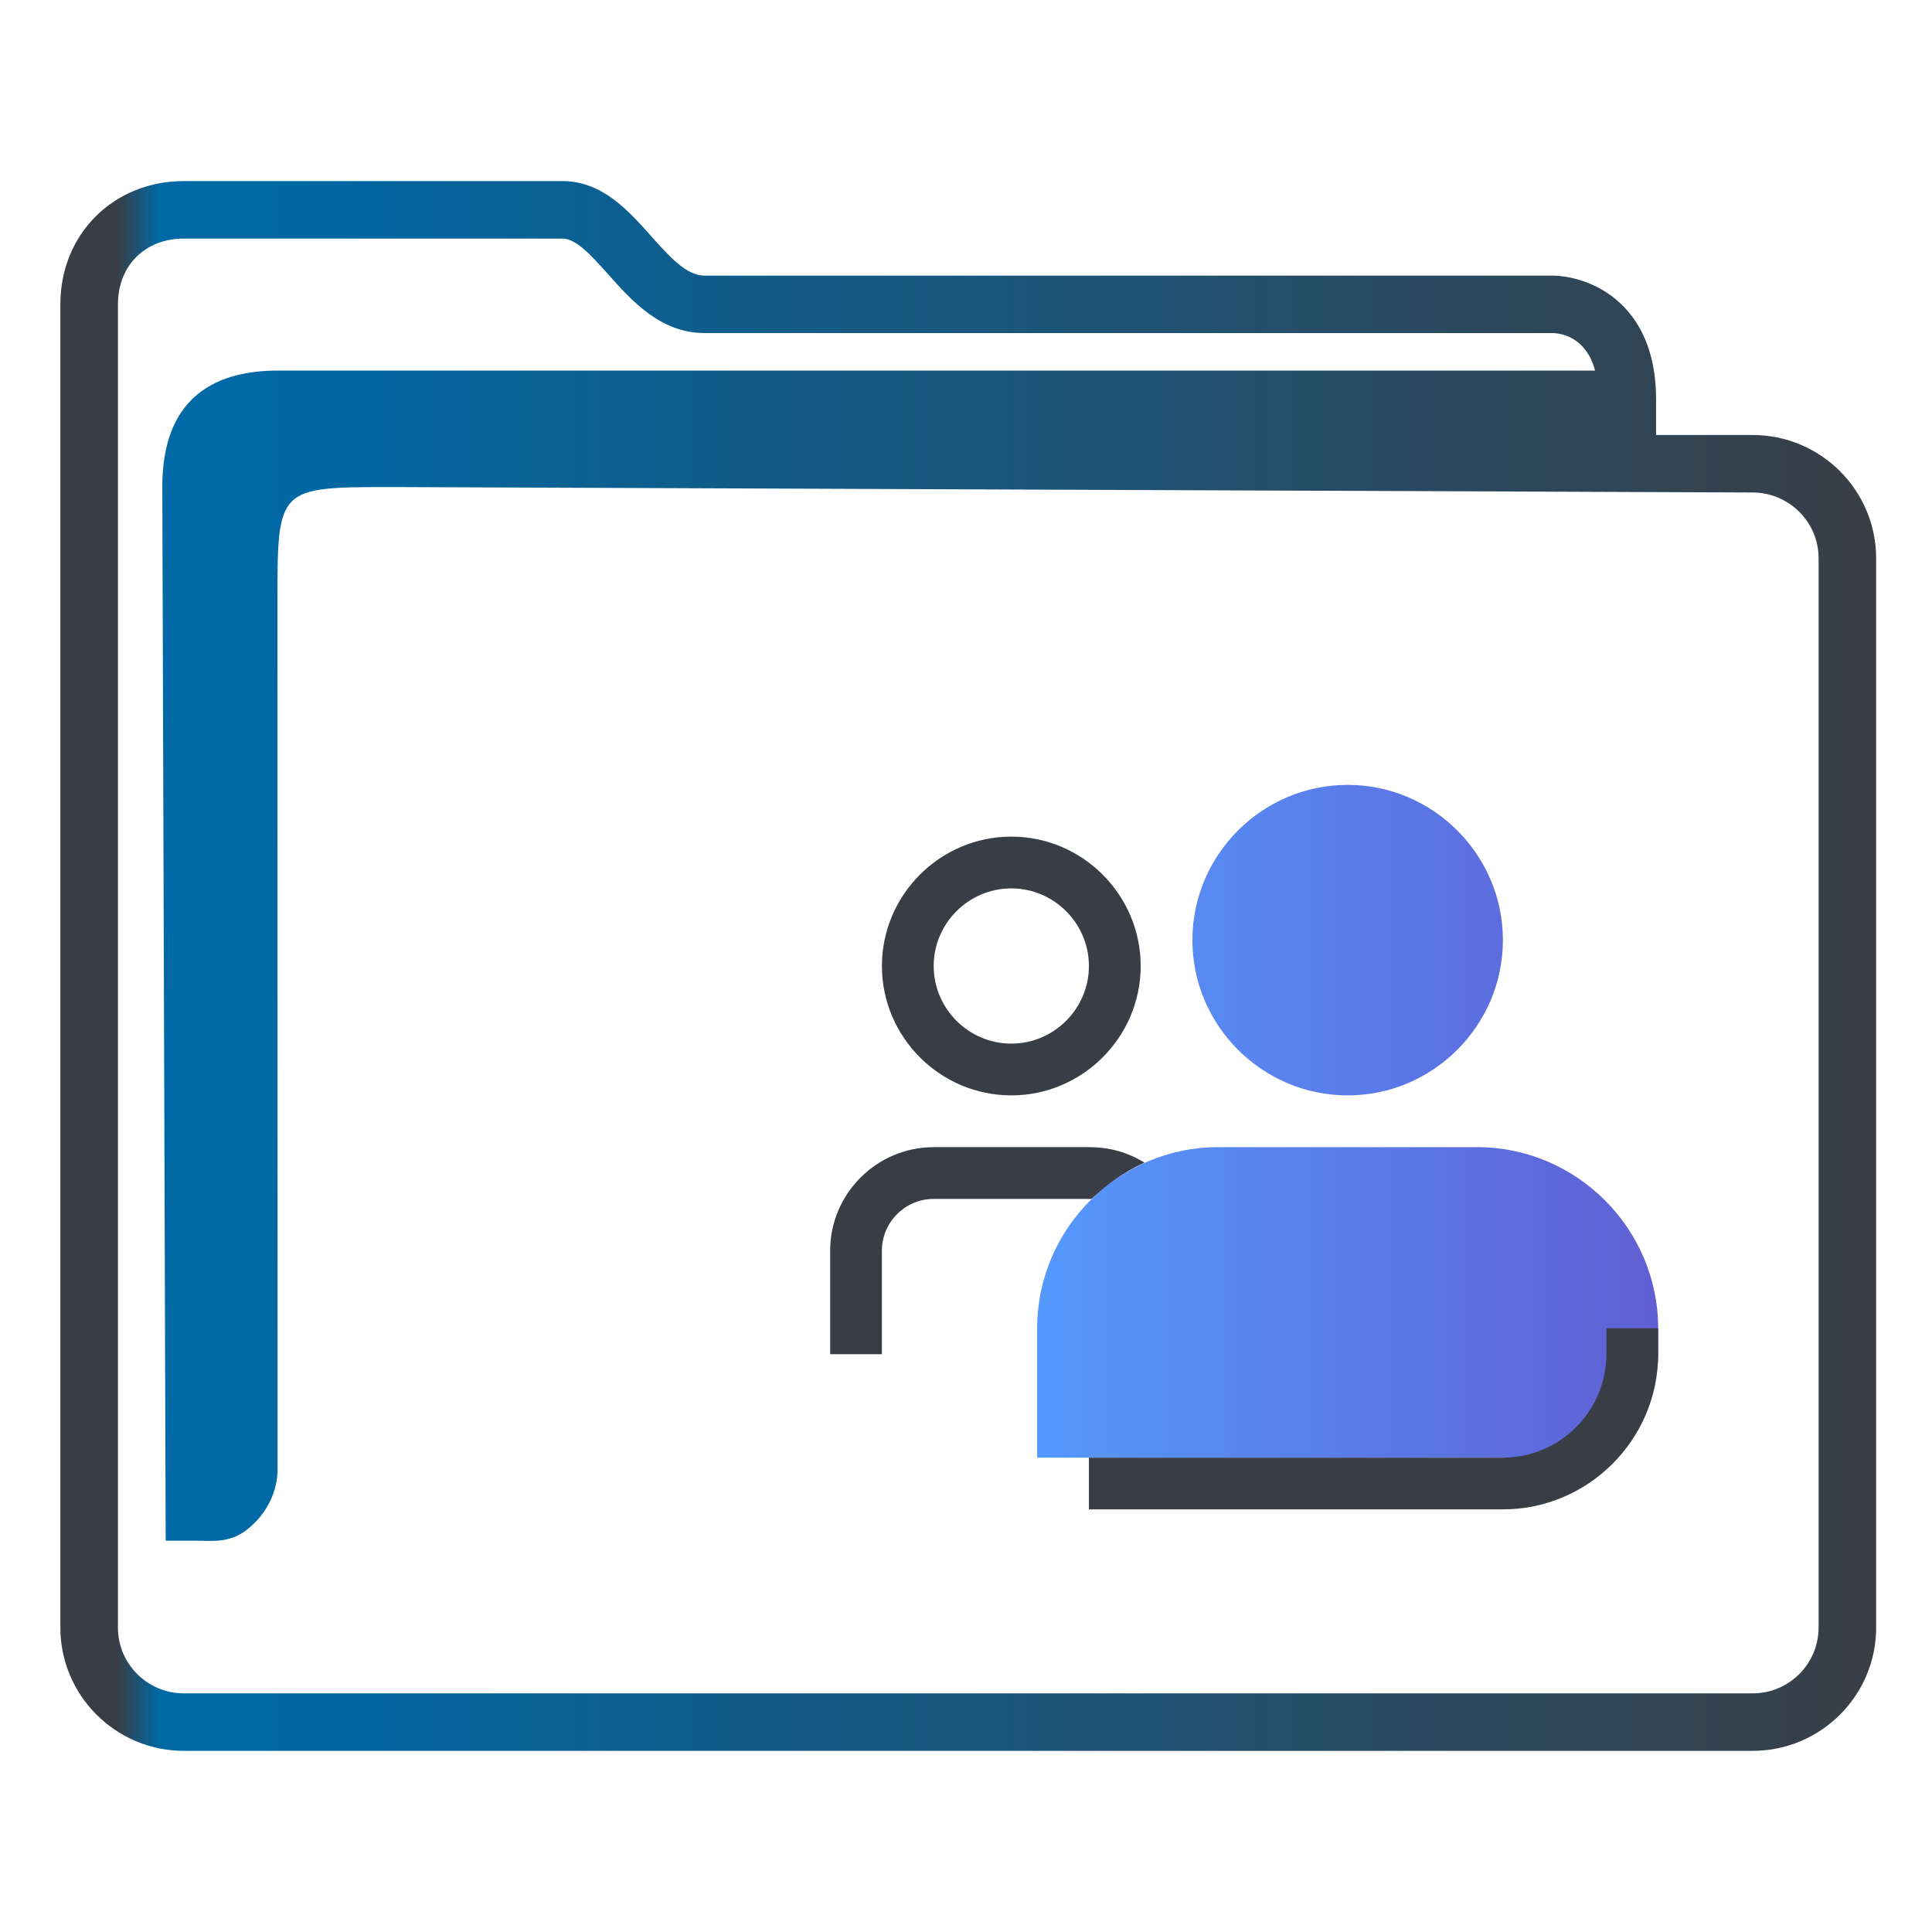
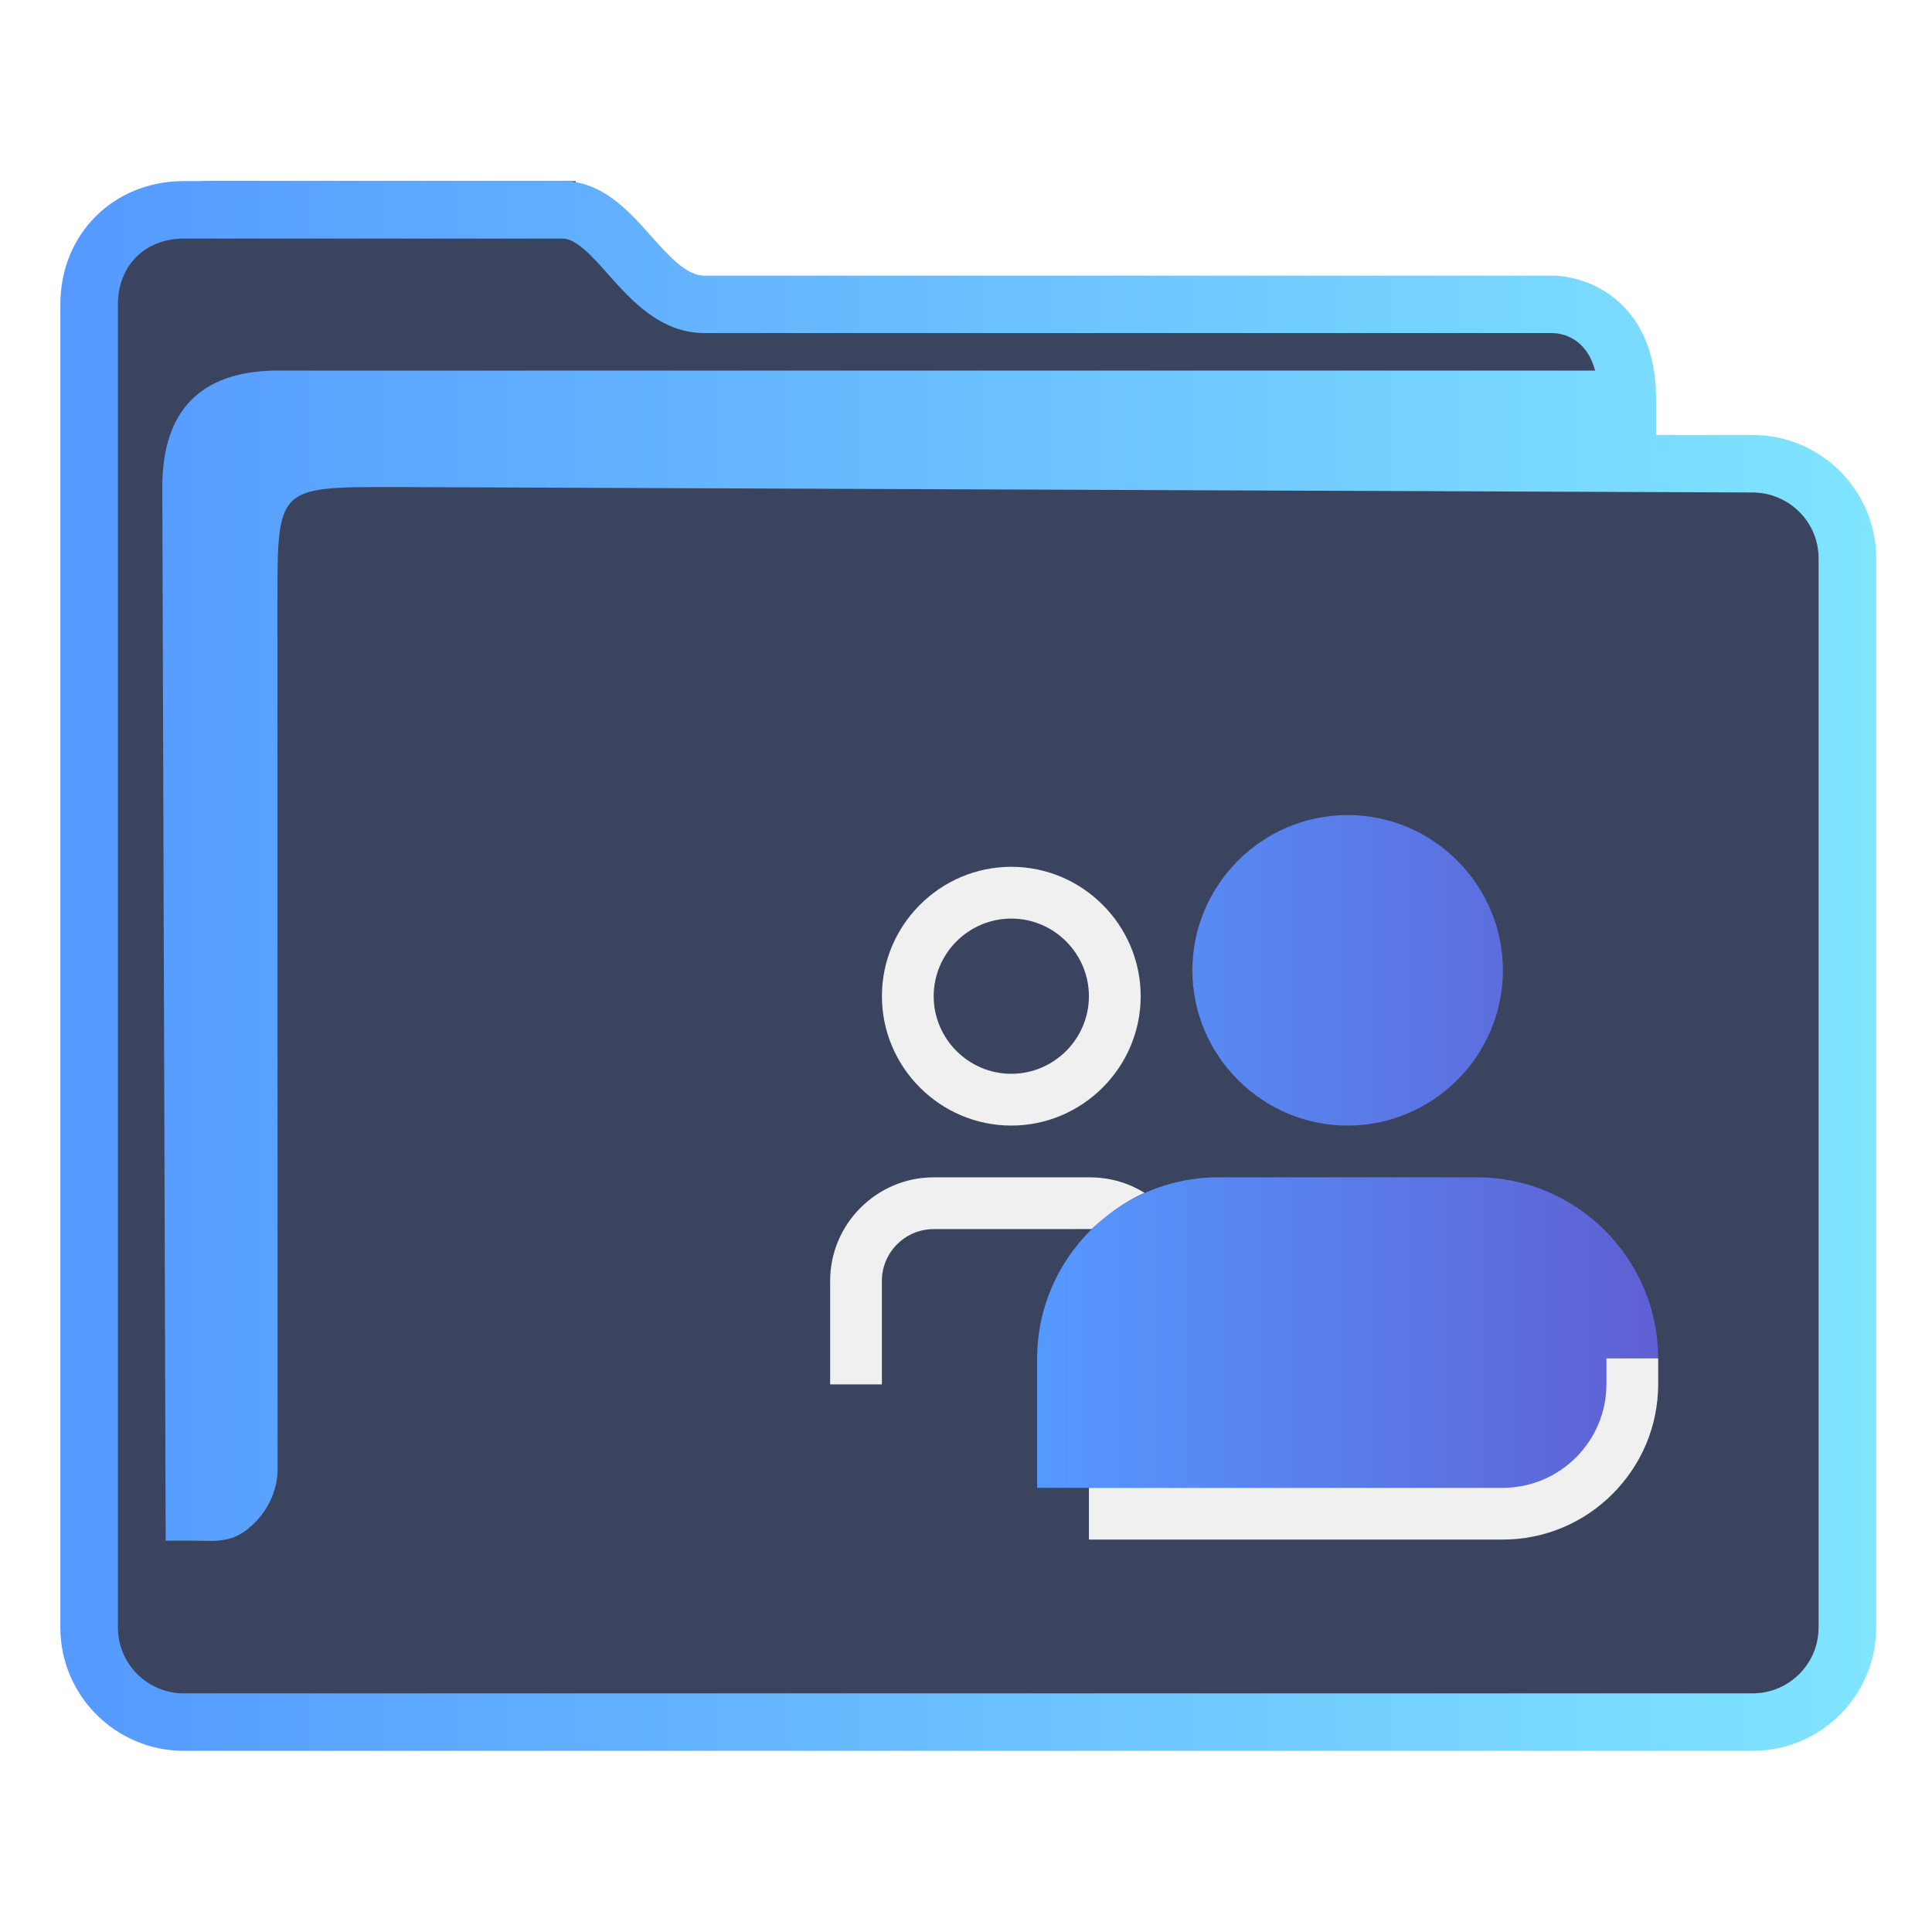
<svg xmlns="http://www.w3.org/2000/svg" xmlns:xlink="http://www.w3.org/1999/xlink" width="64" version="1.1" height="64" id="svg17">
  <defs id="defs5455">
    <linearGradient id="linearGradient1076">
      <stop style="stop-color:#5599ff;stop-opacity:1" offset="0" id="stop1072" />
      <stop style="stop-color:#5f5fd3;stop-opacity:1" offset="1" id="stop1074" />
    </linearGradient>
-     <linearGradient xlink:href="#linearGradient991" id="linearGradient1482" x1="386.571" y1="516.398" x2="446.621" y2="516.398" gradientUnits="userSpaceOnUse" gradientTransform="matrix(1.001665,0,0,1,-0.64349,-0.6)" />
-     <linearGradient id="linearGradient991">
-       <stop style="stop-color:#393e46;stop-opacity:1" offset="0" id="stop987" />
-       <stop style="stop-color:#393e46;stop-opacity:1" offset="0.031" id="stop1929" />
-       <stop style="stop-color:#0069a6;stop-opacity:1" offset="0.055" id="stop1263" />
-       <stop style="stop-color:#0069a6;stop-opacity:1" offset="0.109" id="stop1027" />
-       <stop style="stop-color:#393e46;stop-opacity:1" offset="1" id="stop989" />
+     <linearGradient xlink:href="#linearGradient2669" id="linearGradient2671" x1="386.571" y1="515.798" x2="446.721" y2="515.798" gradientUnits="userSpaceOnUse" />
+     <linearGradient id="linearGradient2669">
+       <stop style="stop-color:#5599ff;stop-opacity:1;" offset="0" id="stop2665" />
+       <stop style="stop-color:#80e5ff;stop-opacity:1" offset="1" id="stop2667" />
    </linearGradient>
-     <linearGradient xlink:href="#linearGradient1076" id="linearGradient1078" x1="418.929" y1="520.941" x2="439.5" y2="520.941" gradientUnits="userSpaceOnUse" />
+     <linearGradient xlink:href="#linearGradient1076" id="linearGradient1136" gradientUnits="userSpaceOnUse" gradientTransform="translate(0,1)" x1="418.929" y1="520.941" x2="439.5" y2="520.941" />
  </defs>
  <g id="layer1" transform="translate(-384.5714,-483.798)">
-     <path id="Friends" class="st0" d="m 424.071,514.941 c 0,-2.829 2.314,-5.143 5.143,-5.143 2.829,0 5.143,2.314 5.143,5.143 0,2.829 -2.314,5.143 -5.143,5.143 -2.829,0 -5.143,-2.314 -5.143,-5.143 z m 0.857,6.857 c -3.3,0 -6,2.7 -6,6 v 4.286 h 17.143 c 1.886,0 3.429,-1.543 3.429,-3.429 V 527.798 c 0,-3.3 -2.7,-6 -6,-6 z" style="fill:url(#linearGradient1078);stroke-width:0.429;fill-opacity:1" />
-     <path id="Friends-s" class="st1" d="m 413.786,515.798 c 0,-2.357 1.929,-4.286 4.286,-4.286 2.357,0 4.286,1.929 4.286,4.286 0,2.357 -1.929,4.286 -4.286,4.286 -2.357,0 -4.286,-1.929 -4.286,-4.286 z m 4.286,-2.571 c -1.414,0 -2.571,1.157 -2.571,2.571 0,1.414 1.157,2.571 2.571,2.571 1.414,0 2.571,-1.157 2.571,-2.571 0,-1.414 -1.157,-2.571 -2.571,-2.571 z m 2.571,10.286 c 0.043,0 0.043,0 0.086,0 0.514,-0.471 1.071,-0.9 1.757,-1.2 -0.557,-0.343 -1.157,-0.514 -1.843,-0.514 H 415.5 c -1.886,0 -3.429,1.543 -3.429,3.429 v 3.429 h 1.714 v -3.429 c 0,-0.943 0.771,-1.714 1.714,-1.714 z m 0,8.571 v 1.714 h 13.714 c 2.829,0 5.143,-2.314 5.143,-5.143 V 527.798 h -1.714 v 0.857 c 0,1.886 -1.543,3.429 -3.429,3.429 z" style="clip-rule:evenodd;fill:#393e46;fill-rule:evenodd;stroke-width:0.429;fill-opacity:1" />
-     <path d="m 442.63,498.208 h -3.199 v -1.181 c 0,-2.051 -0.9,-3.062 -1.655,-3.549 -0.81,-0.522 -1.605,-0.549 -1.757,-0.549 h -28.109 c -0.602,0 -1.168,-0.635 -1.767,-1.307 -0.762,-0.855 -1.626,-1.825 -2.937,-1.825 h -12.544 c -2.332,0 -4.091,1.755 -4.091,4.083 v 43.834 c 0,2.252 1.835,4.083 4.091,4.083 h 51.968 c 2.256,0 4.091,-1.831 4.091,-4.083 v -35.423 c 0,-2.252 -1.835,-4.083 -4.091,-4.083 z m 2.184,39.506 c 0,1.202 -0.98,2.179 -2.184,2.179 h -51.968 c -1.205,0 -2.184,-0.977 -2.184,-2.179 v -43.834 c 0,-1.283 0.898,-2.179 2.184,-2.179 h 12.544 c 0.456,0 0.969,0.576 1.513,1.186 0.772,0.866 1.733,1.944 3.191,1.944 h 28.097 c 0.288,0.008 1.105,0.133 1.405,1.243 h -43.761 c -2.432,0.05 -3.703,1.319 -3.703,3.858 l 0.112,34.904 h 1.159 c 0,0 -0.241,0.002 9.7e-4,0.002 0.375,0 0.967,0.073 1.52,-0.359 0.994,-0.778 1.036,-1.786 1.027,-2.062 l -0.005,-28.677 c 0,-3.808 0,-3.808 3.814,-3.808 l 45.055,0.18 c 1.205,0.005 2.184,0.978 2.184,2.179 v 35.423 z" id="path2-3-3" style="fill:url(#linearGradient1482);fill-opacity:1;stroke-width:0.635" />
+     <path id="fill" d="m 387.571,492.798 v 45 c 0.109,1.511 1,3 3.906,3 h 49.824 c 3.269,0 4.384,-0.499 4.269,-4 v -36 c -1,-2 -8,0 -8,-6 -12,-1 -34,1 -33.929,-5 h -12.074 c -1.998,0 -3.998,1 -3.998,3 z" style="color:#1e92ff;fill:#3b445f;fill-opacity:1;fill-rule:nonzero;stroke:none;stroke-width:10.512" class="ColorScheme-ButtonFocus" />
+     <path d="m 442.63,498.208 h -3.199 v -1.181 c 0,-2.051 -0.9,-3.062 -1.655,-3.549 -0.81,-0.522 -1.605,-0.549 -1.757,-0.549 h -28.109 c -0.602,0 -1.168,-0.635 -1.767,-1.307 -0.762,-0.855 -1.626,-1.825 -2.937,-1.825 h -12.544 c -2.332,0 -4.091,1.755 -4.091,4.083 v 43.834 c 0,2.252 1.835,4.083 4.091,4.083 h 51.968 c 2.256,0 4.091,-1.831 4.091,-4.083 v -35.423 c 0,-2.252 -1.835,-4.083 -4.091,-4.083 z m 2.184,39.506 c 0,1.202 -0.98,2.179 -2.184,2.179 h -51.968 c -1.205,0 -2.184,-0.977 -2.184,-2.179 v -43.834 c 0,-1.283 0.898,-2.179 2.184,-2.179 h 12.544 c 0.456,0 0.969,0.576 1.513,1.186 0.772,0.866 1.733,1.944 3.191,1.944 h 28.097 c 0.288,0.008 1.105,0.133 1.405,1.243 h -43.761 c -2.432,0.05 -3.703,1.319 -3.703,3.858 l 0.112,34.904 h 1.159 c 0,0 -0.241,0.002 9.7e-4,0.002 0.375,0 0.967,0.073 1.52,-0.359 0.994,-0.778 1.036,-1.786 1.027,-2.062 l -0.005,-28.677 c 0,-3.808 0,-3.808 3.814,-3.808 l 45.055,0.18 c 1.205,0.005 2.184,0.978 2.184,2.179 v 35.423 z" id="path2-3-3-2-3-6-7" style="fill:url(#linearGradient2671);fill-opacity:1;stroke-width:0.635" />
+     <path id="Friends-4-2-7" class="st0" d="m 424.071,515.941 c 0,-2.829 2.314,-5.143 5.143,-5.143 2.829,0 5.143,2.314 5.143,5.143 0,2.829 -2.314,5.143 -5.143,5.143 -2.829,0 -5.143,-2.314 -5.143,-5.143 z m 0.857,6.857 c -3.3,0 -6,2.7 -6,6 v 4.286 h 17.143 c 1.886,0 3.429,-1.543 3.429,-3.429 V 528.798 c 0,-3.3 -2.7,-6 -6,-6 z" style="fill:url(#linearGradient1136);fill-opacity:1;stroke-width:0.429" />
+     <path id="Friends-s-8-7-5" class="st1" d="m 413.786,516.798 c 0,-2.357 1.929,-4.286 4.286,-4.286 2.357,0 4.286,1.929 4.286,4.286 0,2.357 -1.929,4.286 -4.286,4.286 -2.357,0 -4.286,-1.929 -4.286,-4.286 z m 4.286,-2.571 c -1.414,0 -2.571,1.157 -2.571,2.571 0,1.414 1.157,2.571 2.571,2.571 1.414,0 2.571,-1.157 2.571,-2.571 0,-1.414 -1.157,-2.571 -2.571,-2.571 z m 2.571,10.286 c 0.043,0 0.043,0 0.086,0 0.514,-0.471 1.071,-0.9 1.757,-1.2 -0.557,-0.343 -1.157,-0.514 -1.843,-0.514 H 415.5 c -1.886,0 -3.429,1.543 -3.429,3.429 v 3.429 h 1.714 v -3.429 c 0,-0.943 0.771,-1.714 1.714,-1.714 z m 0,8.571 v 1.714 h 13.714 c 2.829,0 5.143,-2.314 5.143,-5.143 V 528.798 h -1.714 v 0.857 c 0,1.886 -1.543,3.429 -3.429,3.429 z" style="clip-rule:evenodd;fill:#f0f0f0;fill-opacity:1;fill-rule:evenodd;stroke-width:0.429" />
  </g>
</svg>
